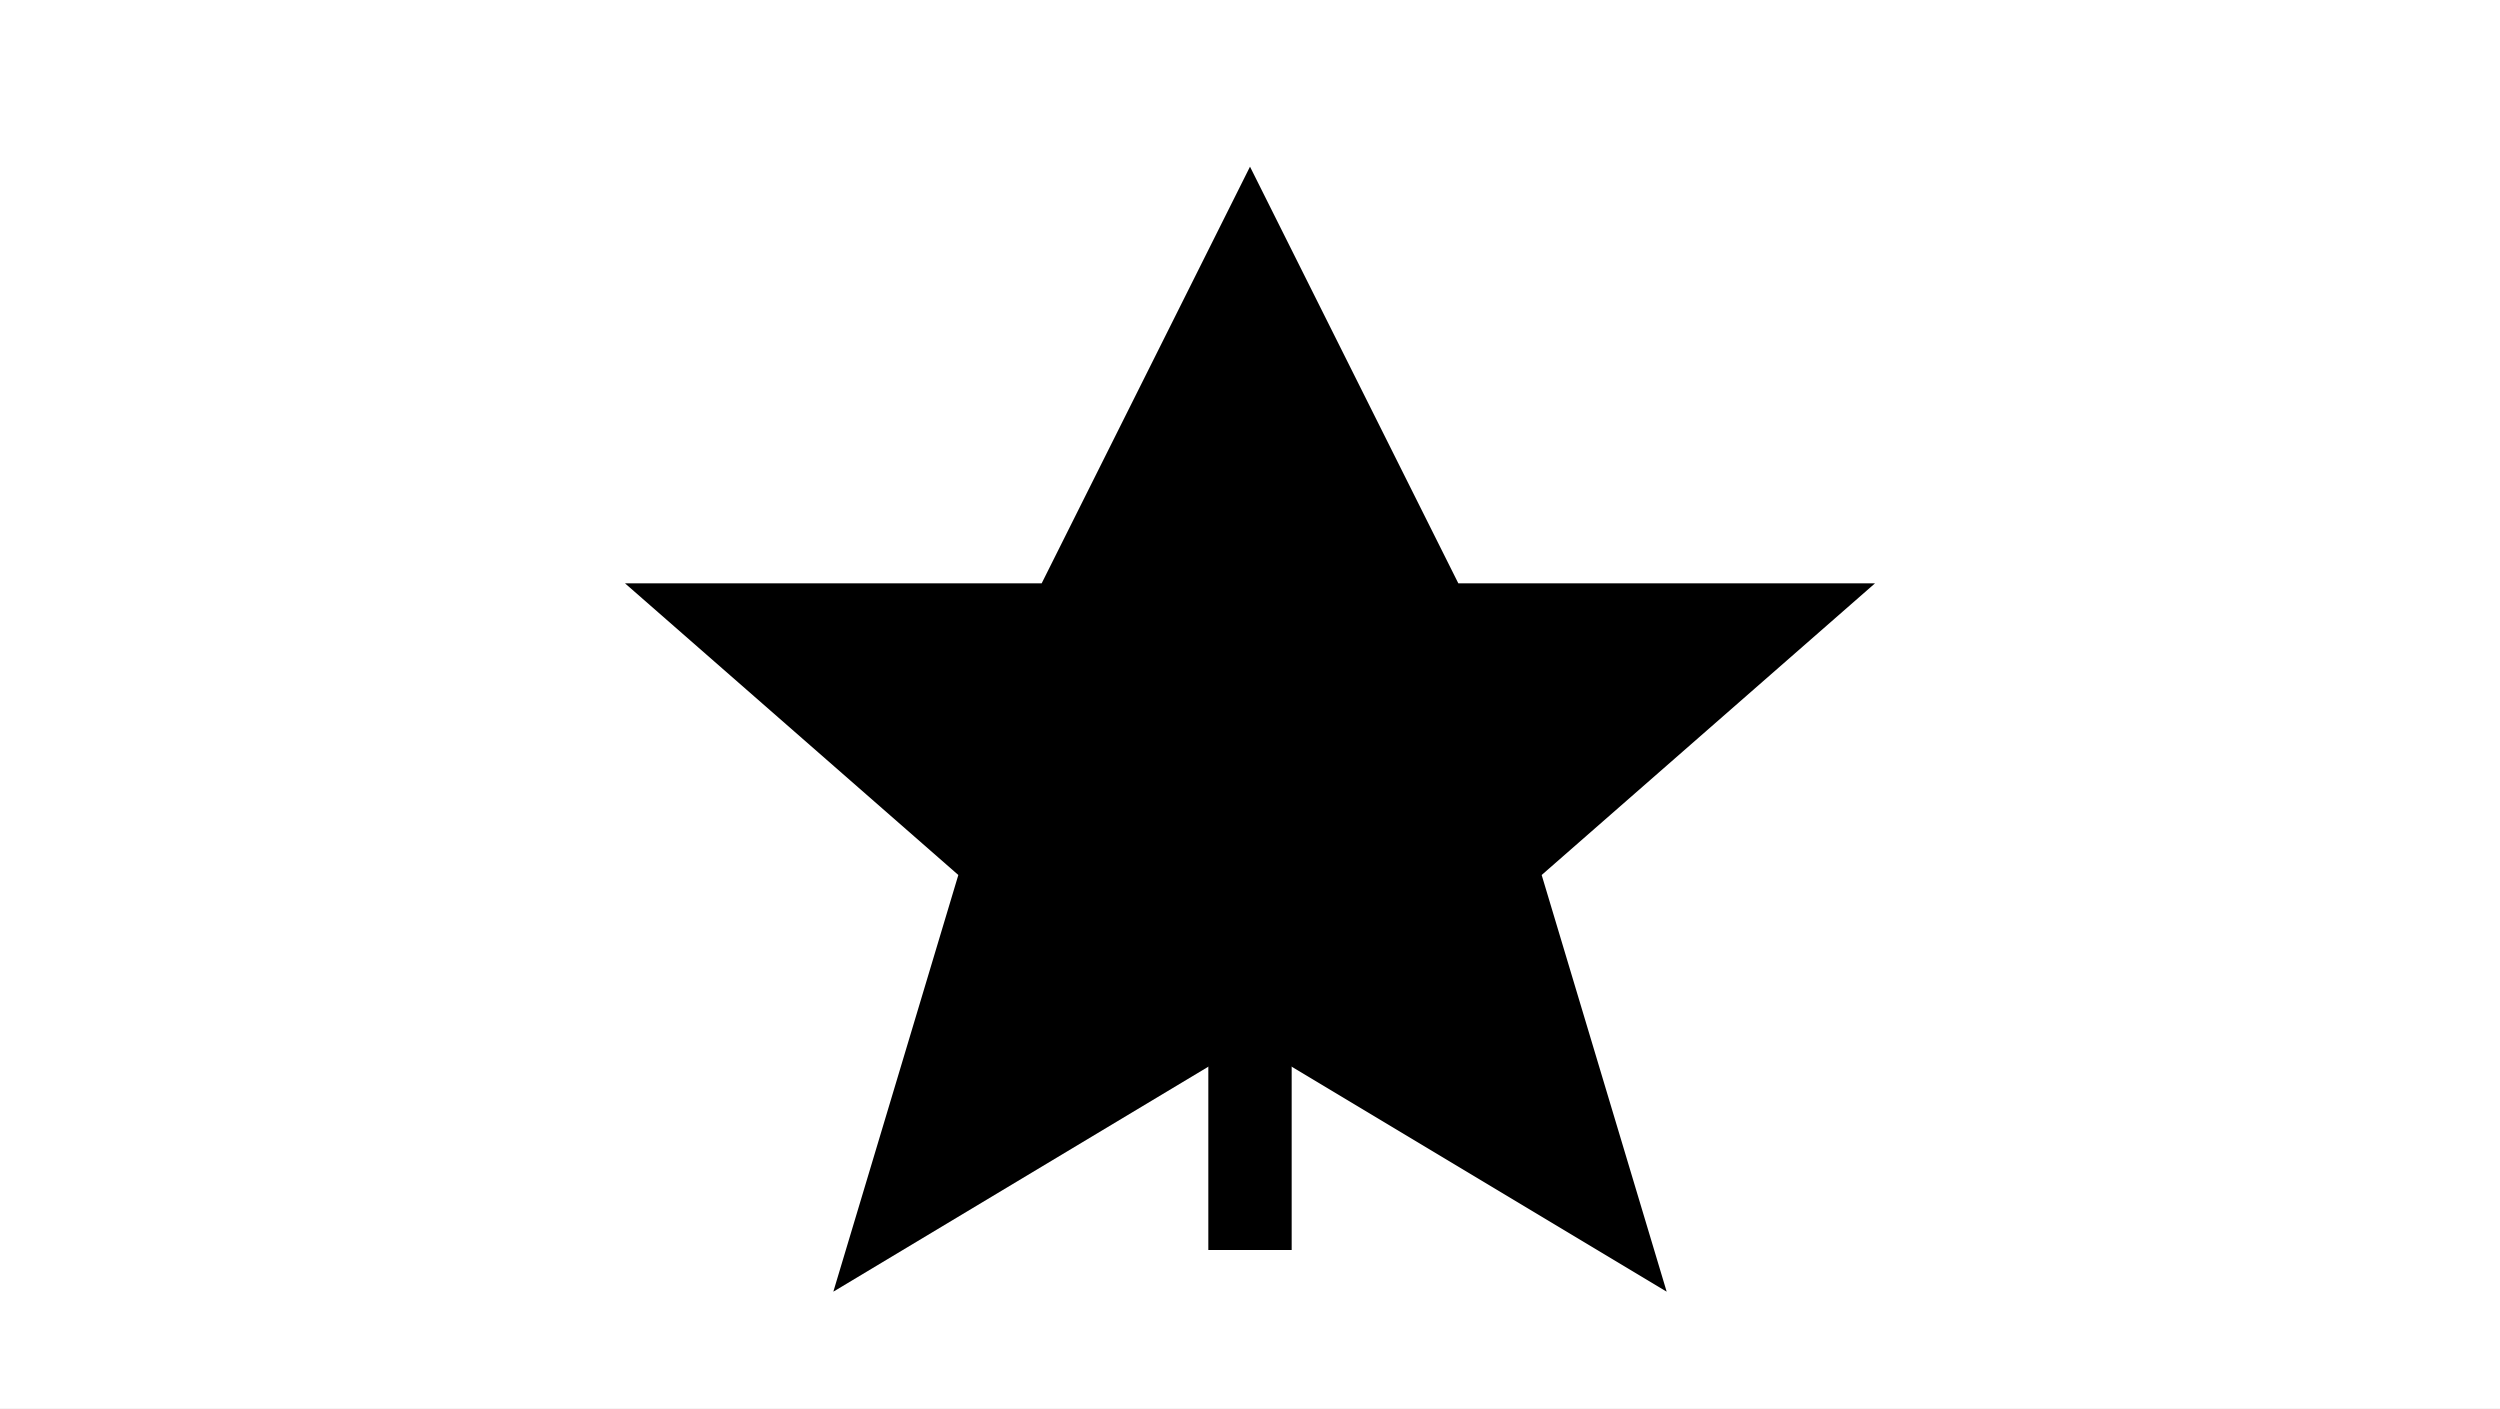
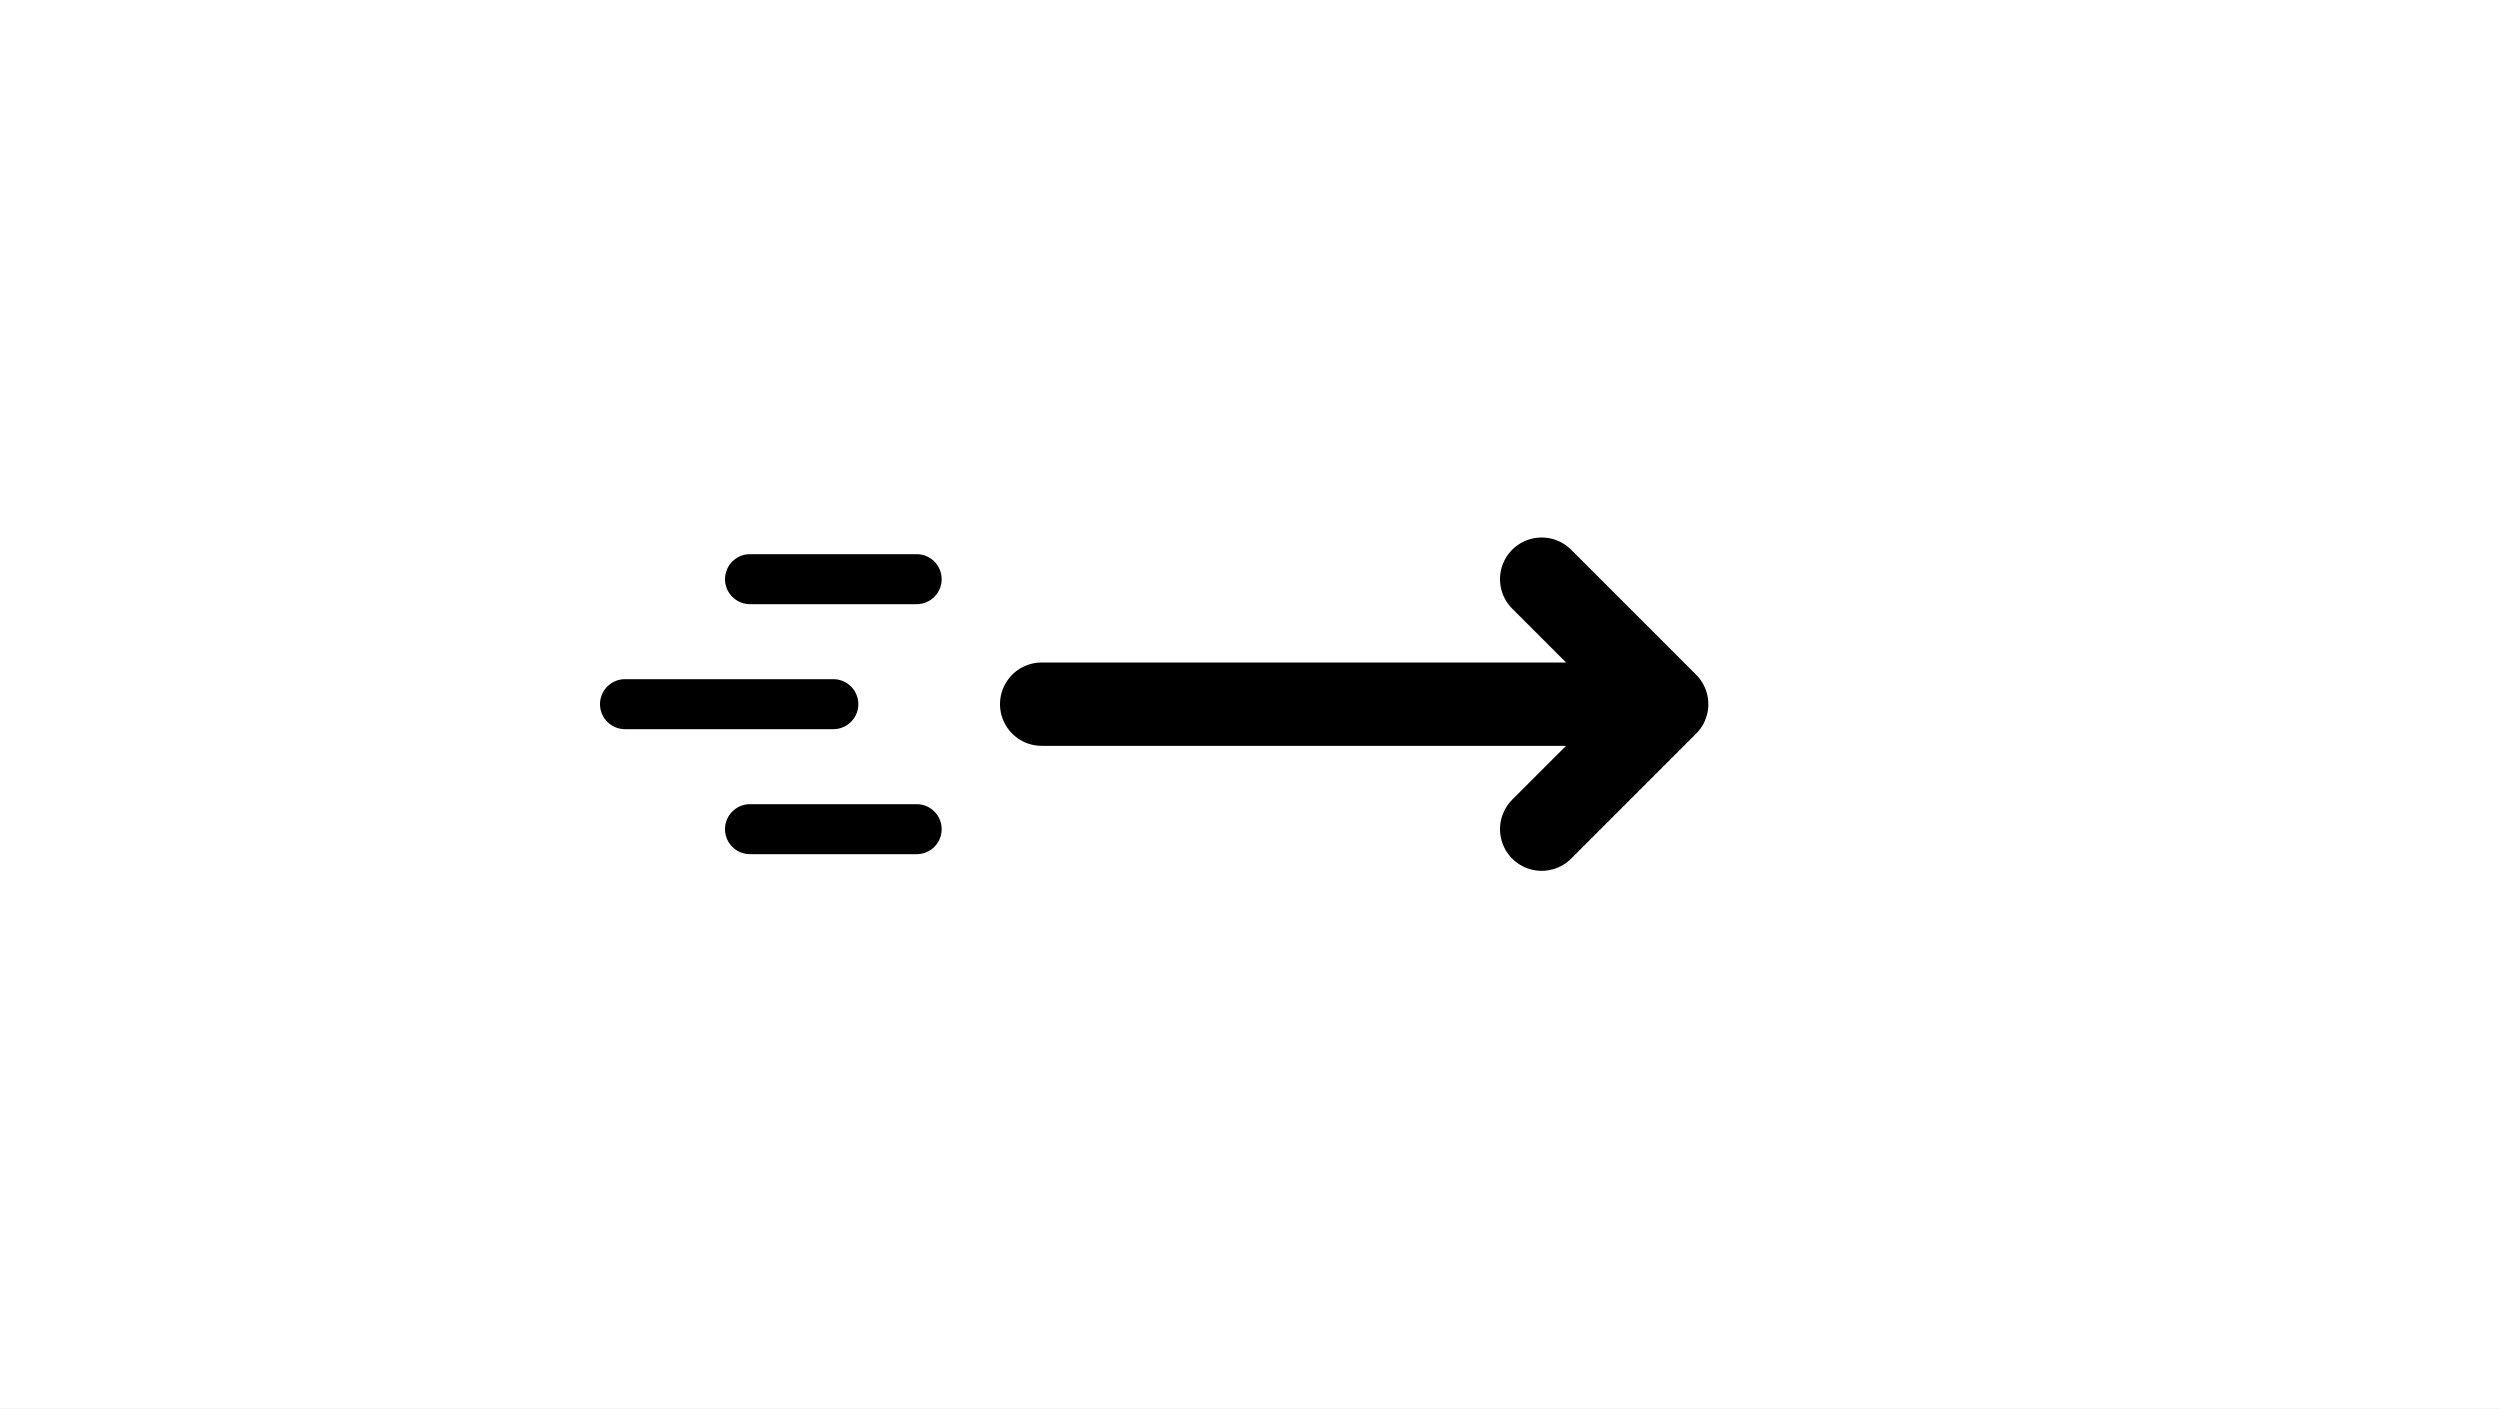
<svg xmlns="http://www.w3.org/2000/svg" width="600" height="338" viewBox="0 0 600 338" fill="none">
  <rect width="600" height="338" fill="white" />
-   <path d="M300 40L350 140L450 140L370 210L400 310L300 250L200 310L230 210L150 140L250 140L300 40Z" fill="black" />
-   <rect x="290" y="240" width="20" height="60" fill="black" />
+   <path d="M250 169L400 169M400 169L370 139M400 169L370 199" stroke="black" stroke-width="20" stroke-linecap="round" stroke-linejoin="round" />
+   <path d="M180 139H220M150 169H200M180 199H220" stroke="black" stroke-width="12" stroke-linecap="round" />
</svg>
